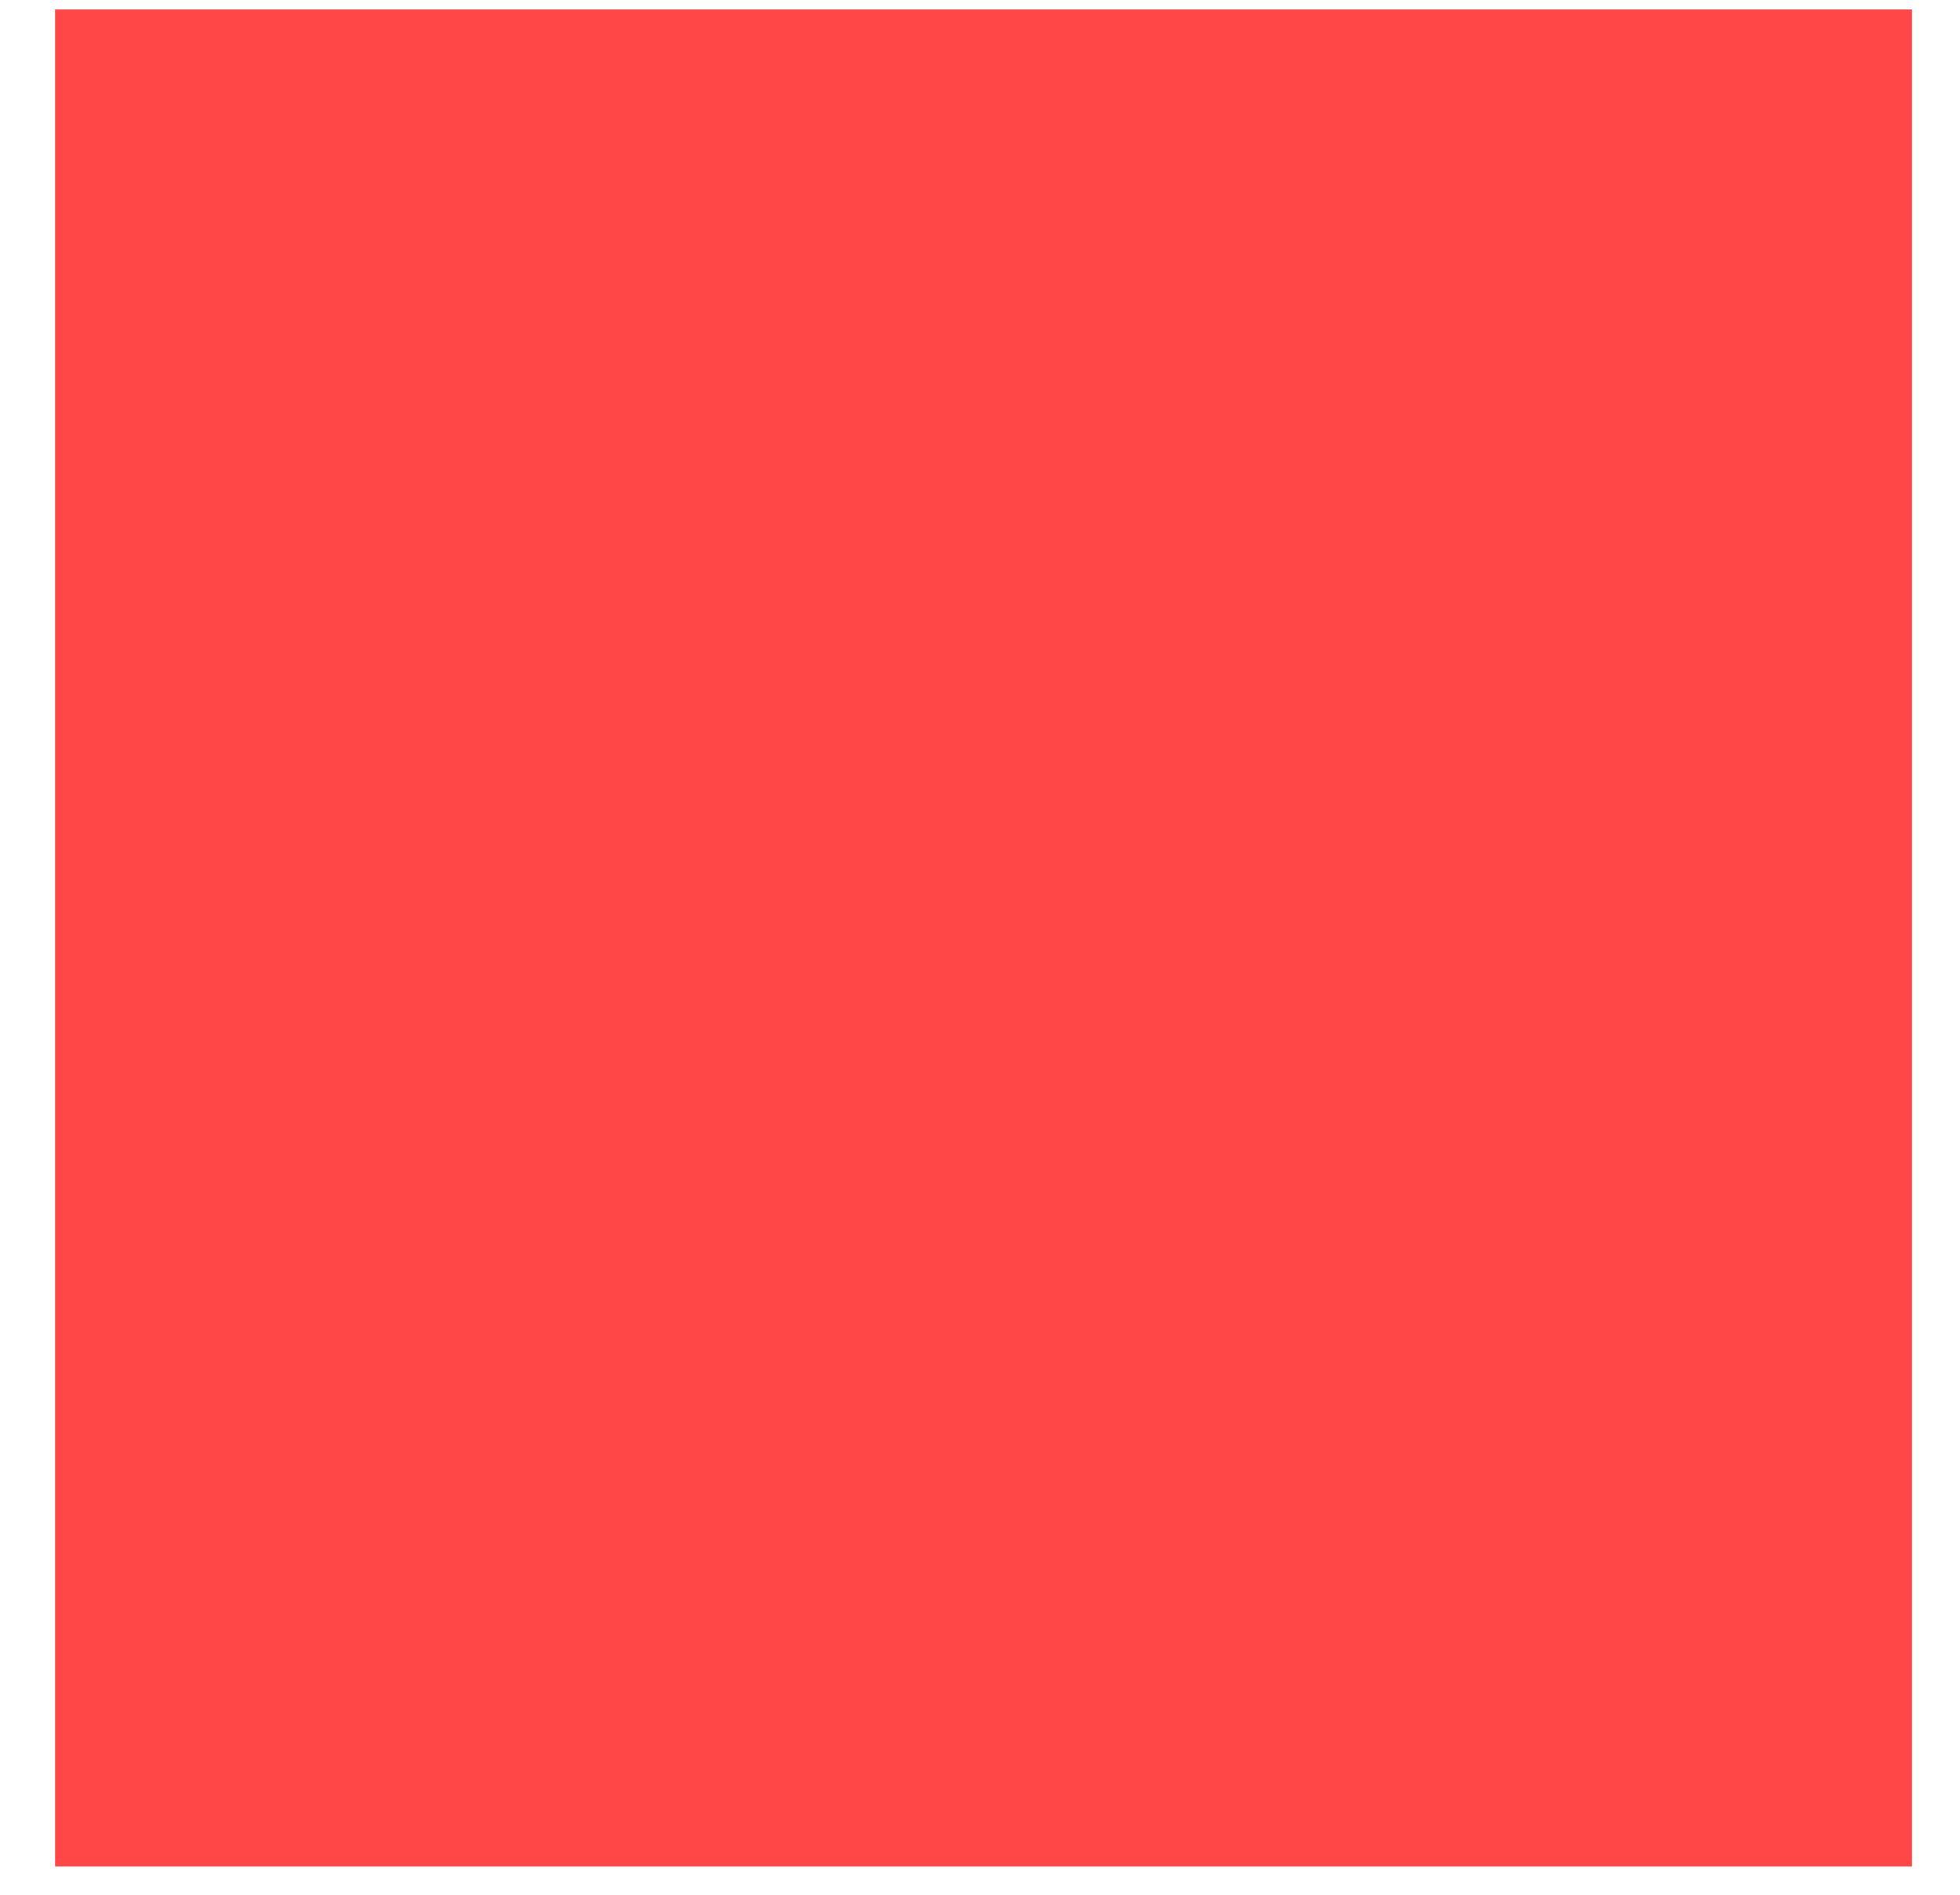
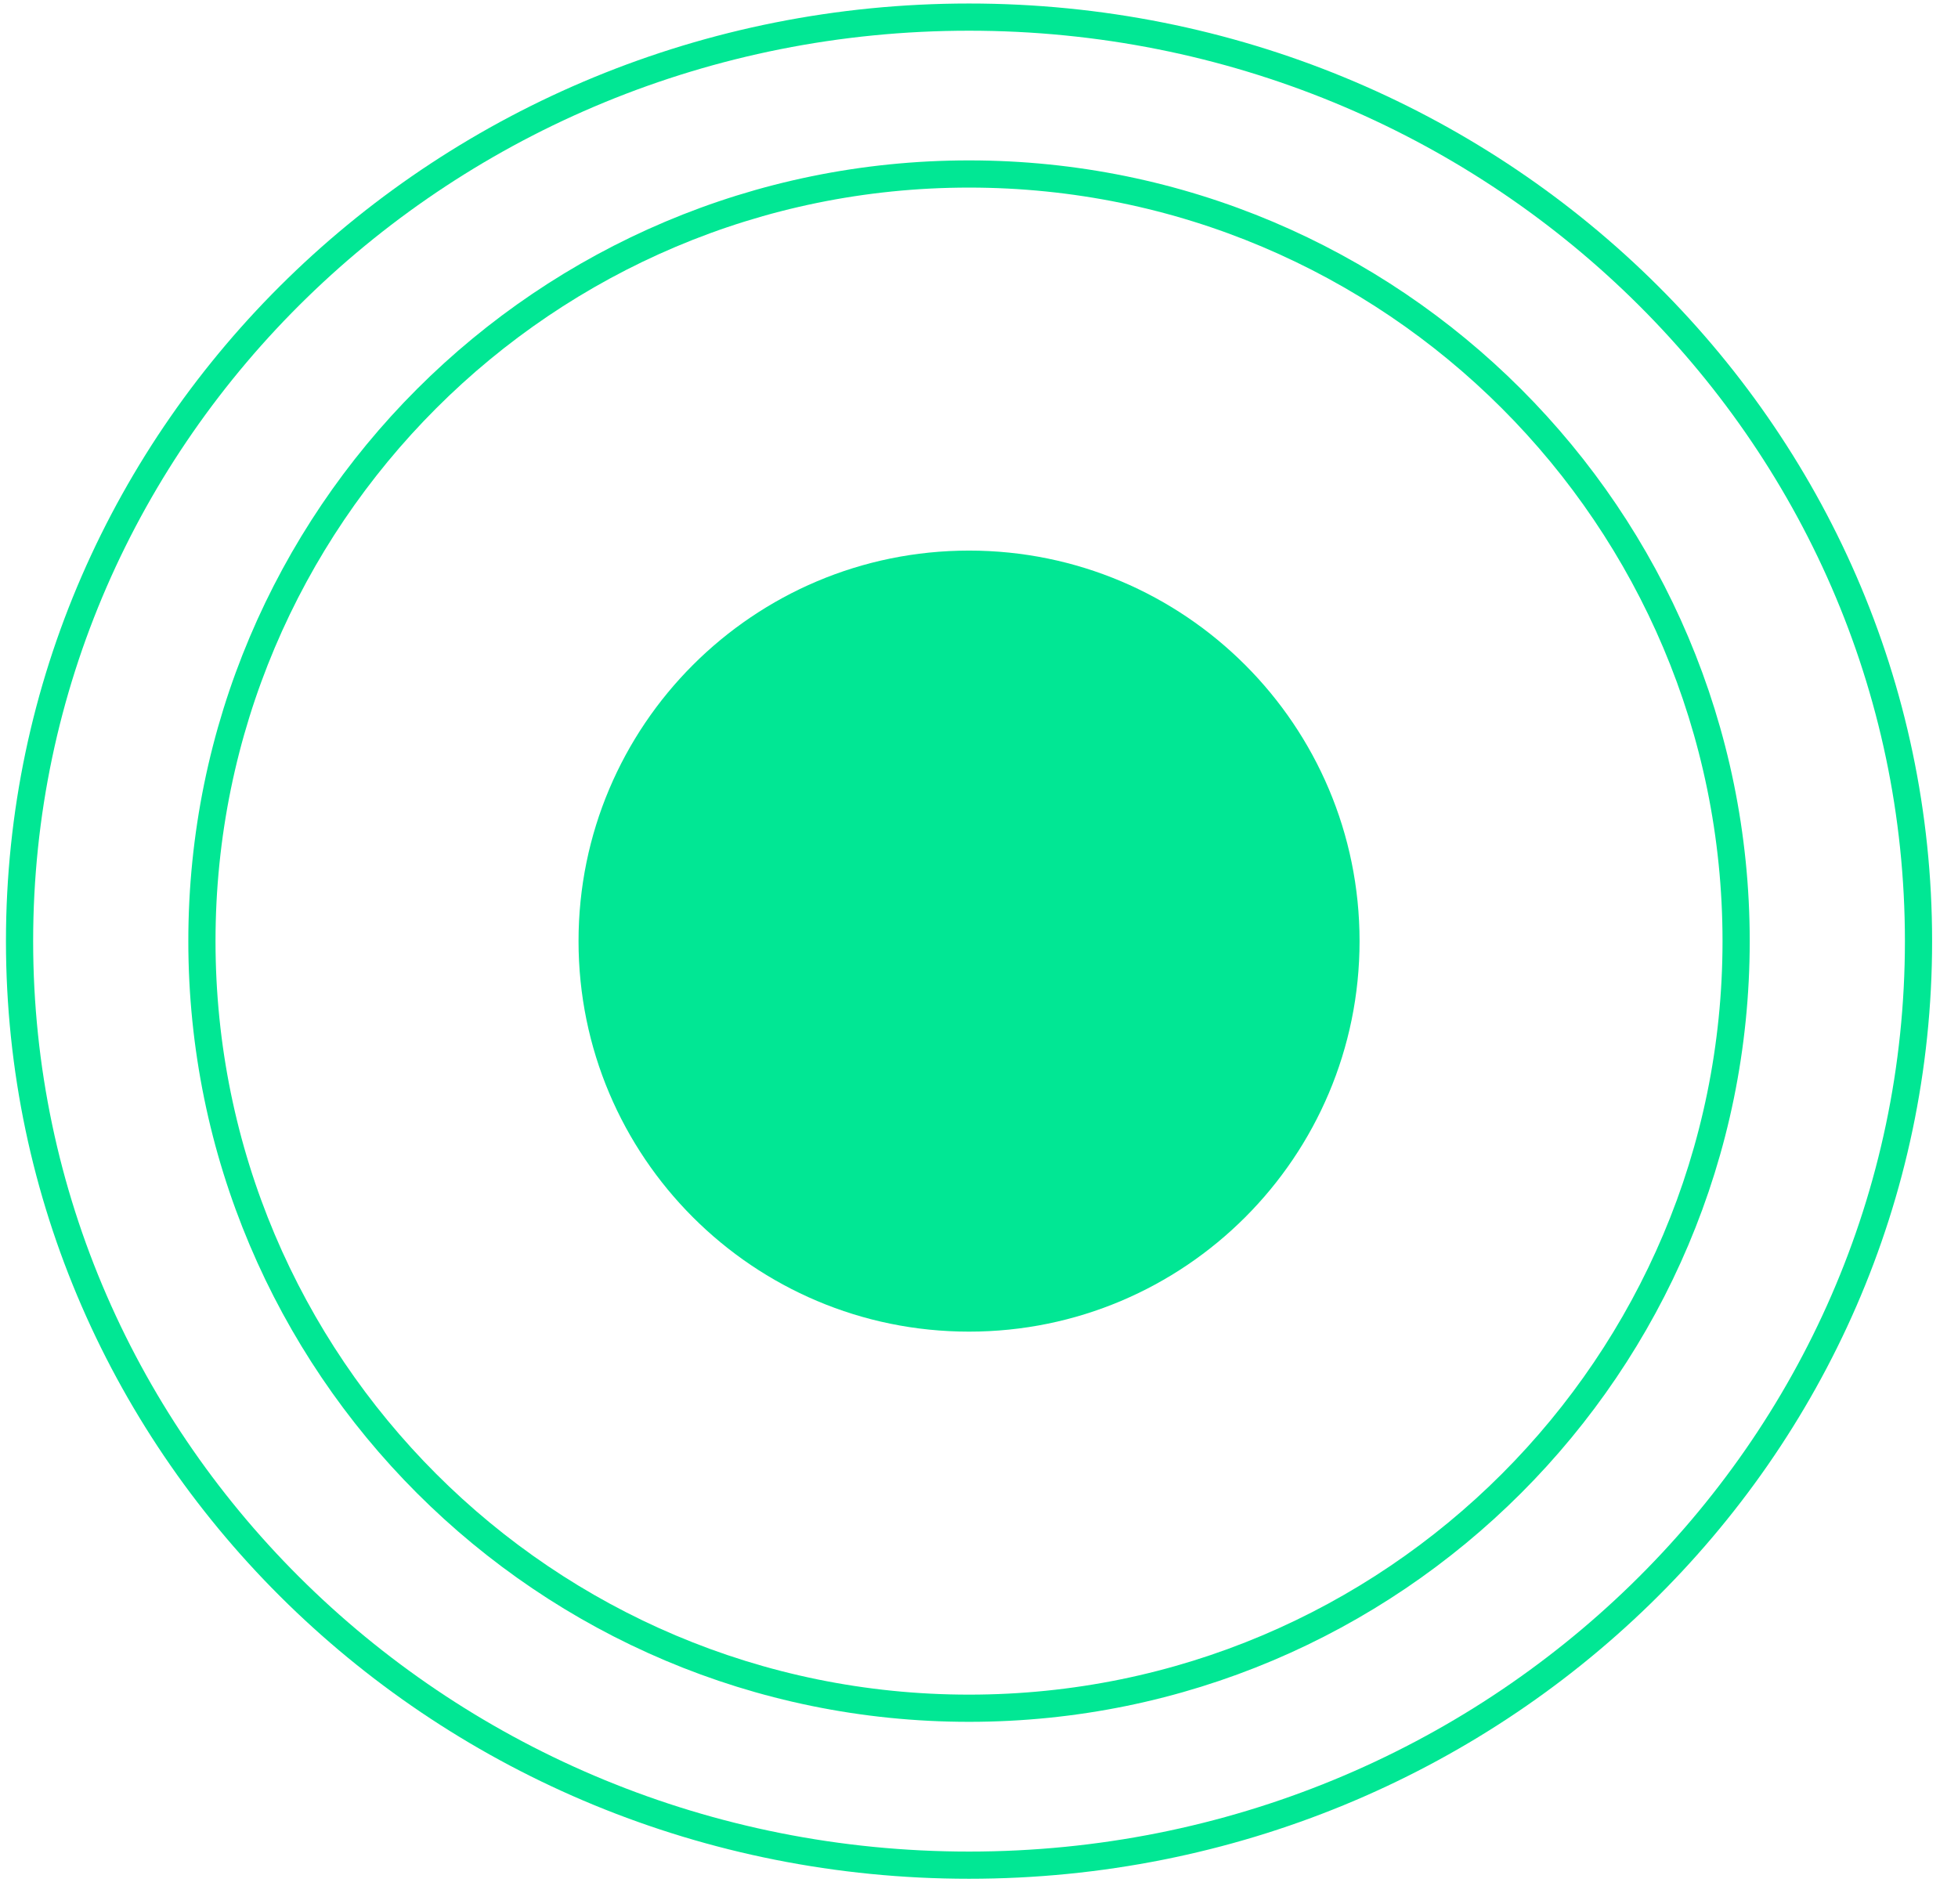
- <svg xmlns="http://www.w3.org/2000/svg" width="30" height="29" viewBox="0 0 30 29" fill="none">
-   <rect x="29.266" y="0.145" width="28.422" height="28.422" transform="rotate(90 29.2656 0.144531)" fill="#FF4747" />
+ <svg xmlns="http://www.w3.org/2000/svg" width="72" height="70" viewBox="0 0 72 70" fill="none">
+   <circle cx="35.634" cy="34.606" r="14.36" fill="#01E794" />
+   <circle cx="35.633" cy="34.606" r="28.208" stroke="#01E794" />
+   <path d="M70.548 34.607C70.548 53.36 54.929 68.585 35.633 68.585C16.338 68.585 0.719 53.36 0.719 34.607C0.719 15.854 16.338 0.629 35.633 0.629C54.929 0.629 70.548 15.854 70.548 34.607Z" stroke="#01E794" />
</svg>
